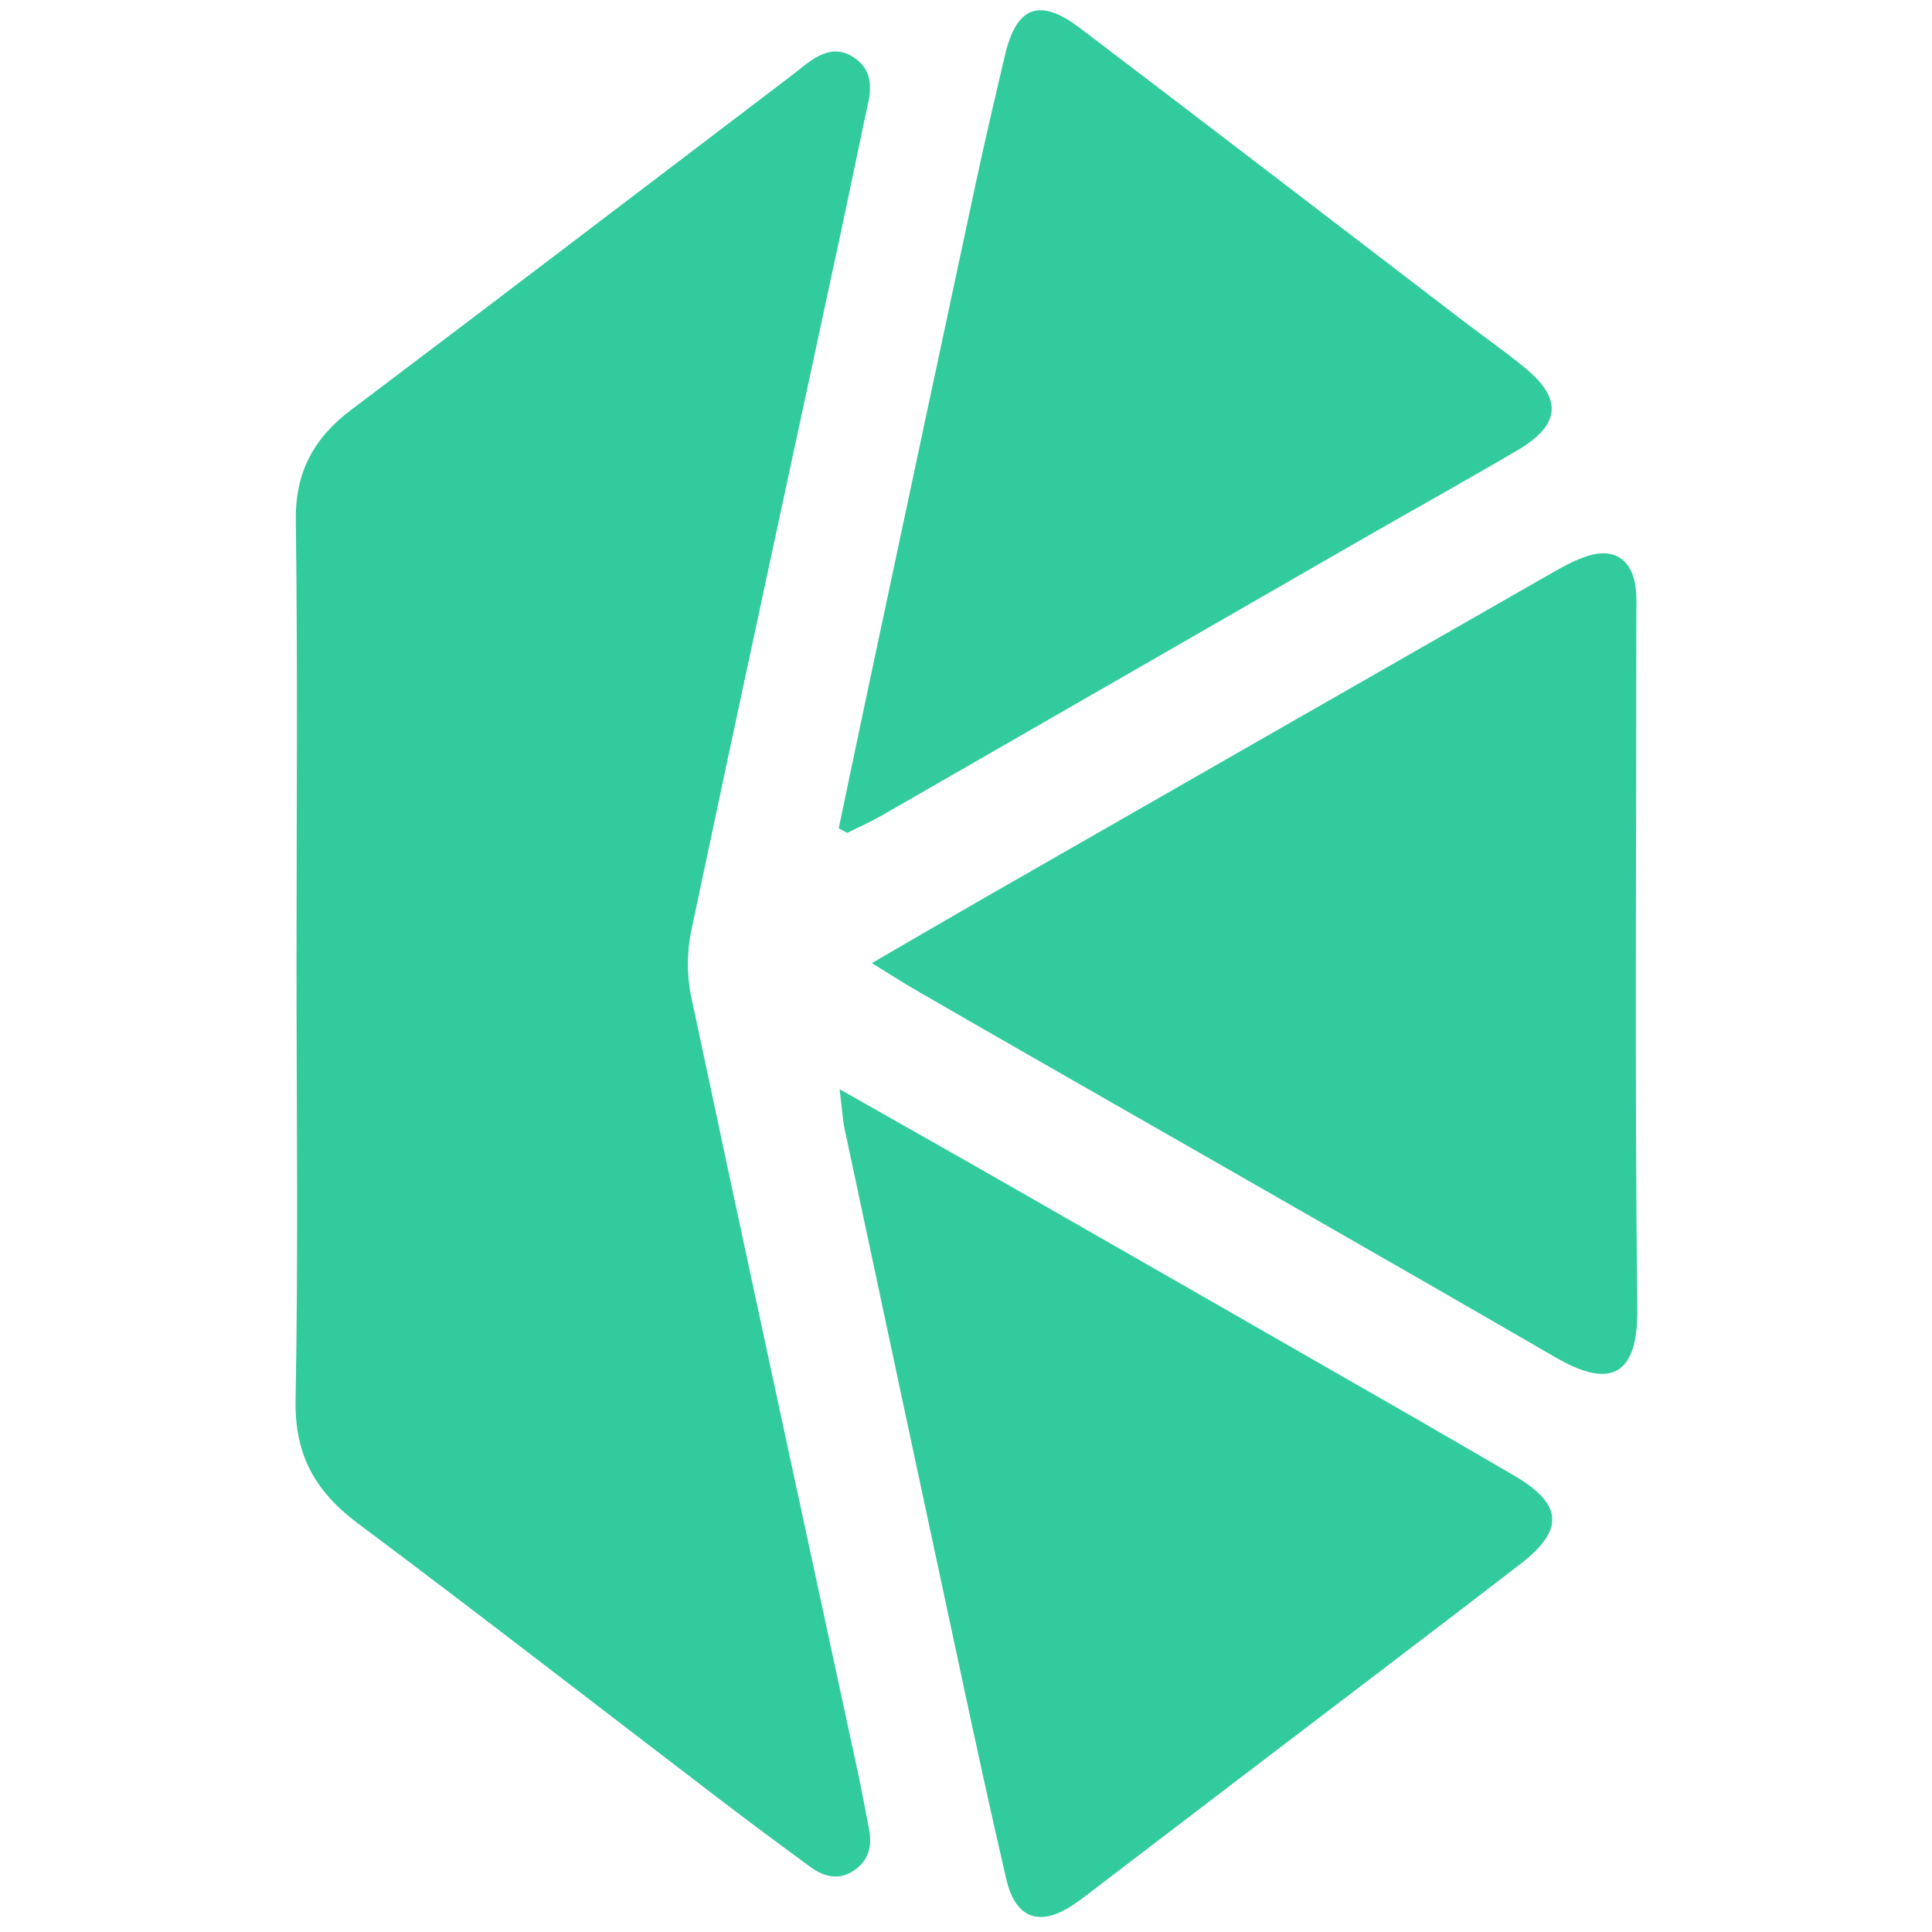
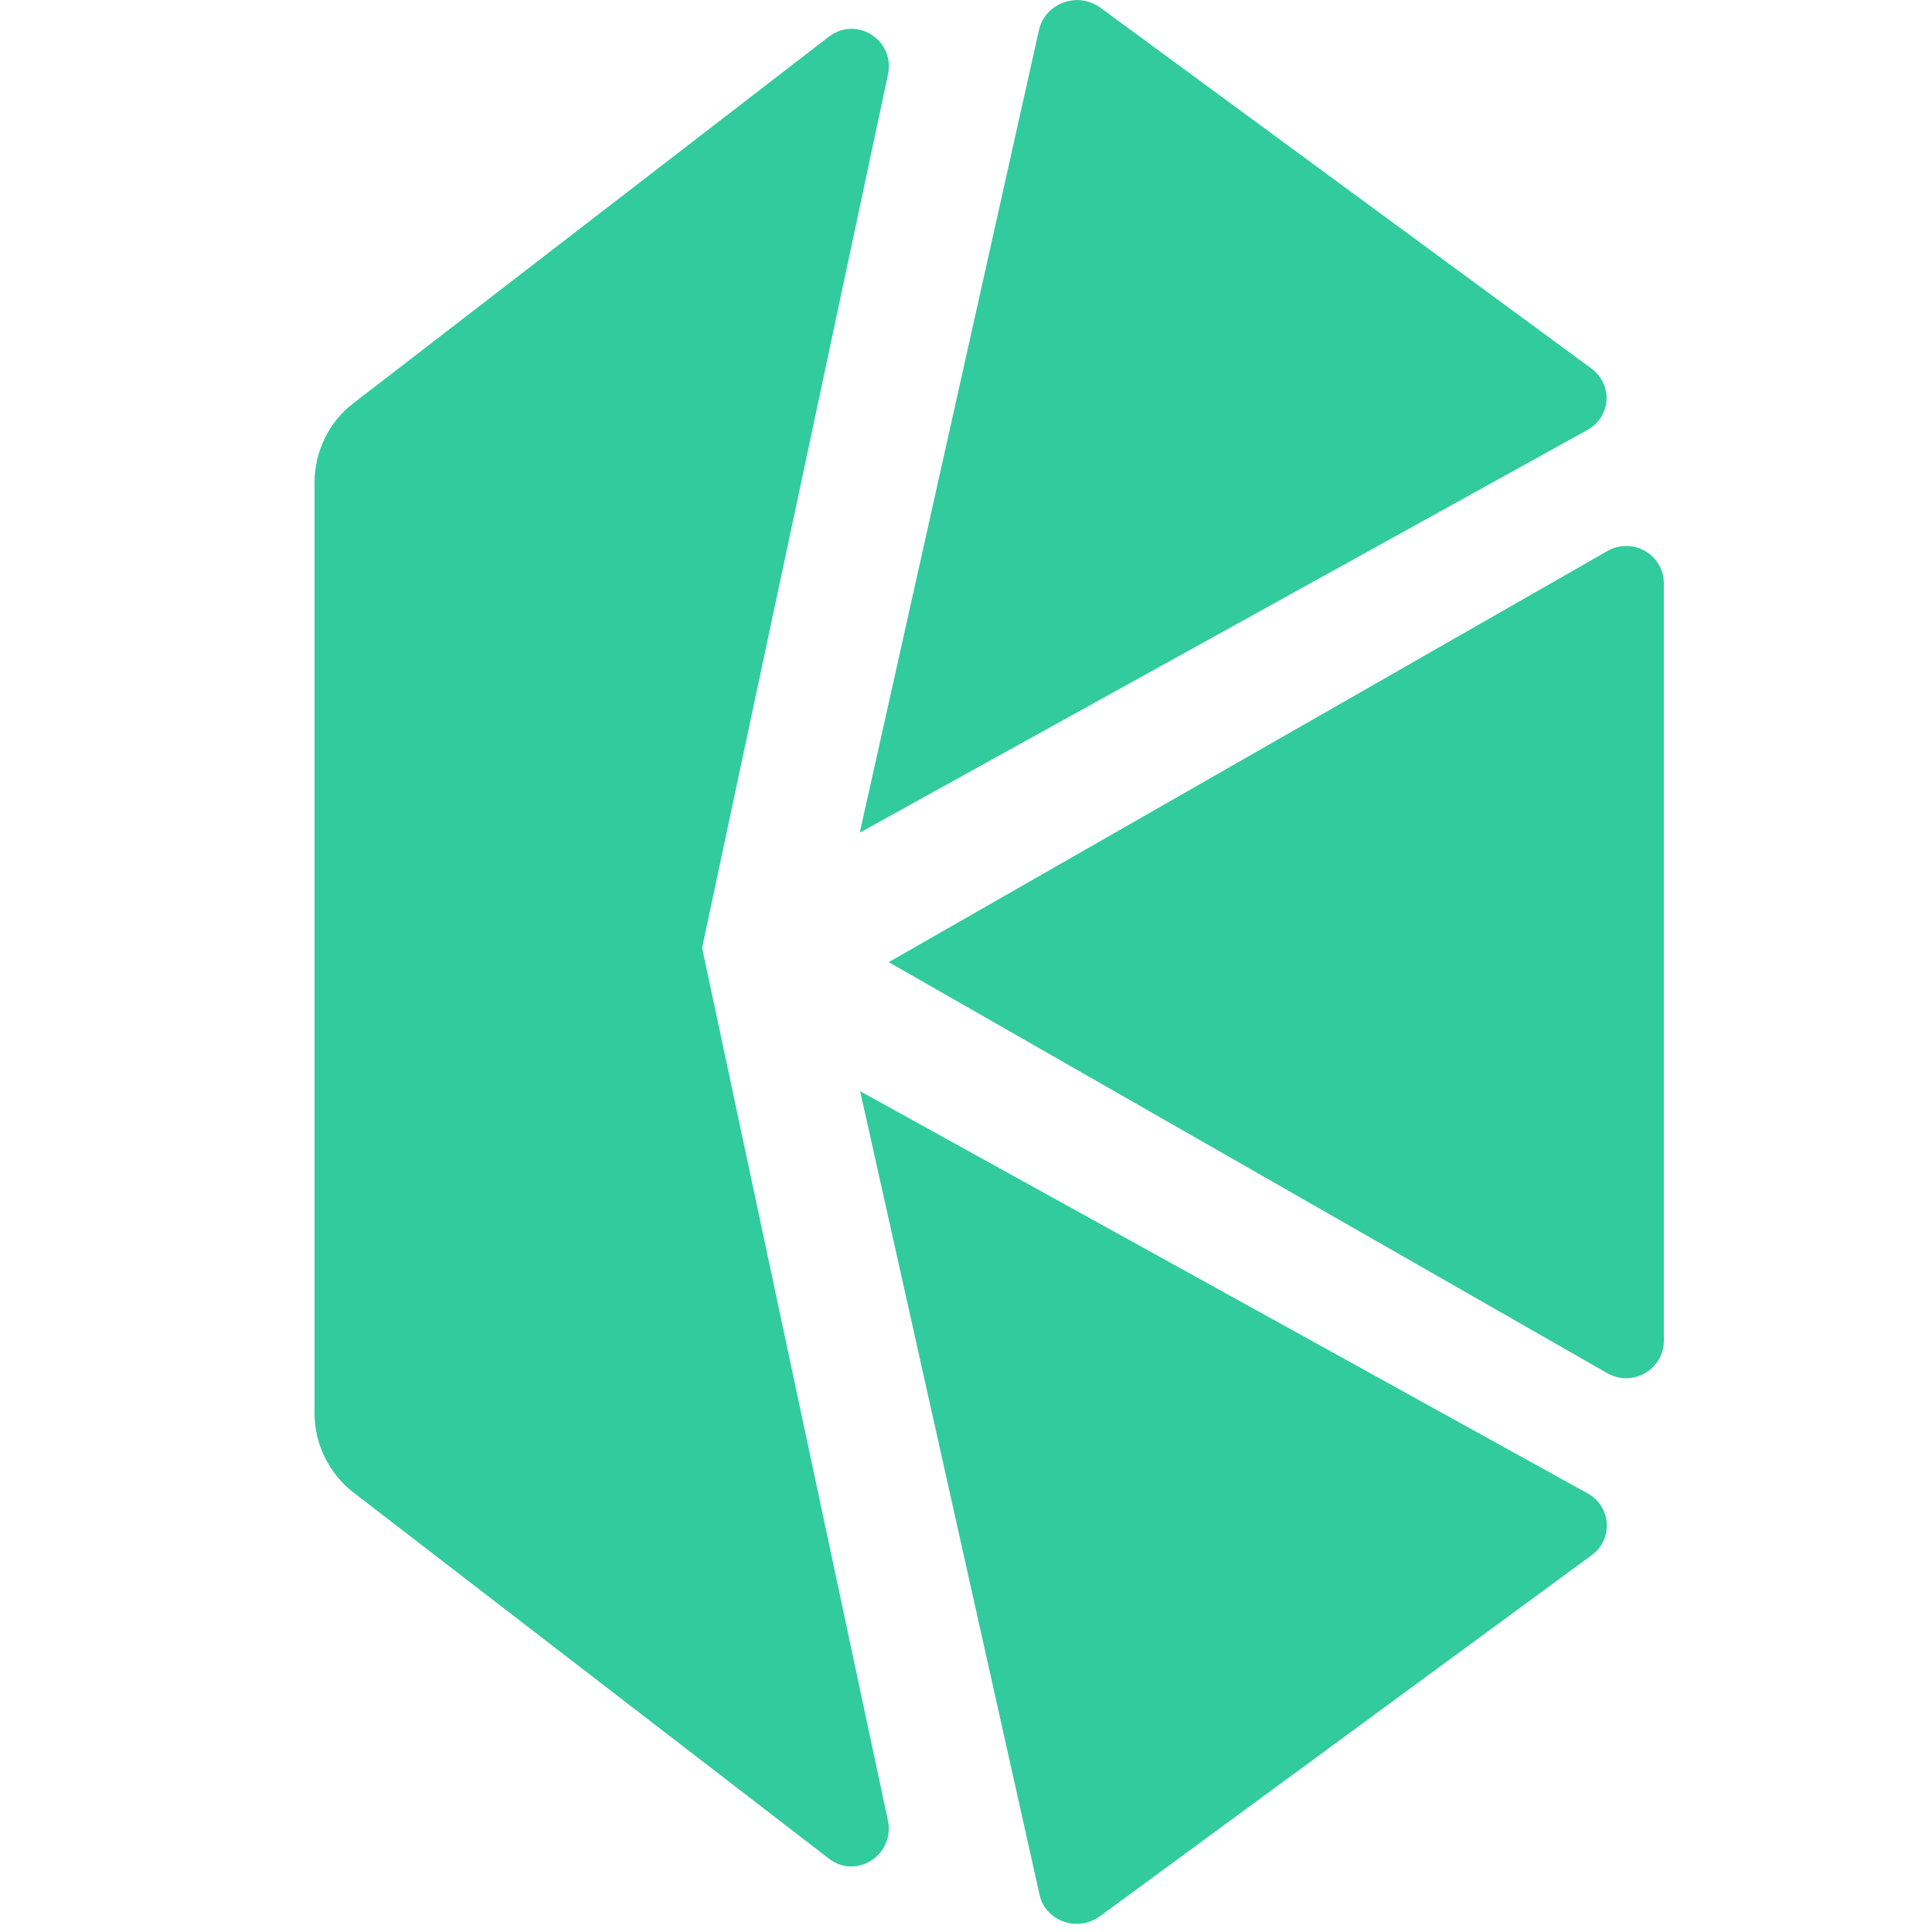
- <svg xmlns="http://www.w3.org/2000/svg" version="1.1" id="Layer_1" x="0px" y="0px" viewBox="0 0 500 500" style="enable-background:new 0 0 500 500;" xml:space="preserve">
-   <path style="fill:#31CB9D;" d="M76.739,249.084c0.003-38.113,0.333-76.23-0.184-114.336c-0.17-12.548,4.604-21.344,14.285-28.646  c38.284-28.877,76.407-57.967,114.587-86.982c1.083-0.823,2.115-1.715,3.2-2.535c3.727-2.816,7.685-4.701,12.181-1.828  c4.349,2.78,4.938,6.926,3.911,11.666c-2.376,10.962-4.584,21.96-6.94,32.926c-12.996,60.488-26.105,120.951-38.875,181.486  c-1.154,5.472-1.191,11.609-0.032,17.073c14.173,66.839,28.672,133.609,43.064,200.402c1.074,4.982,1.977,10.001,2.955,15.004  c0.854,4.367-0.017,8.161-3.892,10.772c-4,2.695-7.842,1.593-11.36-0.985c-7.954-5.83-15.876-11.707-23.715-17.691  c-31.089-23.73-61.972-47.734-93.297-71.147c-10.984-8.209-16.402-17.685-16.133-31.866  C77.208,324.638,76.736,286.857,76.739,249.084z M236.276,255.799c10.302,5.967,20.624,11.898,30.953,17.818  c45.145,25.876,90.37,51.613,135.392,77.702c12.117,7.021,21.323,6.863,21.107-12.409c-0.668-59.54-0.242-119.093-0.25-178.64  c0-2.721,0.147-5.47-0.172-8.158c-0.839-7.061-5.372-10.365-12.09-8.327c-3.849,1.168-7.461,3.289-10.993,5.308  c-48.427,27.676-96.826,55.402-145.22,83.136c-9.091,5.21-18.13,10.508-29.364,17.025  C230.633,252.335,233.412,254.14,236.276,255.799z M218.619,292.317c10.098,47.472,20.217,94.94,30.398,142.395  c3.699,17.244,7.424,34.484,11.422,51.66c2.356,10.122,8.556,12.373,17.173,6.678c1.415-0.935,2.774-1.961,4.124-2.99  c13.498-10.297,26.983-20.61,40.482-30.906c23.761-18.123,47.594-36.153,71.264-54.393c11.598-8.937,10.919-15.623-1.887-23.032  c-8.817-5.101-17.602-10.257-26.436-15.326c-34.46-19.774-68.924-39.54-103.408-59.272c-14.091-8.063-28.236-16.034-44.46-25.24  C217.938,287.095,218.072,289.75,218.619,292.317z M219.254,215.56c2.997-1.501,6.078-2.857,8.98-4.524  c41.58-23.89,83.129-47.834,124.701-71.738c13.267-7.629,26.66-15.042,39.846-22.808c11.117-6.547,11.661-13.277,1.859-21.311  c-5.256-4.308-10.844-8.209-16.247-12.34c-32.959-25.199-65.849-50.491-98.896-75.574c-10.483-7.957-16.441-5.631-19.427,7.07  c-2.565,10.909-5.129,21.821-7.476,32.778c-9.397,43.869-18.717,87.754-28.048,131.637c-2.522,11.86-4.985,23.733-7.475,35.6  C217.799,214.753,218.526,215.156,219.254,215.56z" />
+ <svg xmlns="http://www.w3.org/2000/svg" version="1.1" id="KNC" x="0px" y="0px" viewBox="0 0 500 500" style="enable-background:new 0 0 500 500;" xml:space="preserve">
+   <style type="text/css">
+ 	.st0{fill:#31CB9E;}
+ </style>
+   <path id="Shape_14_" class="st0" d="M230,249l186,106.4c6.5,3.7,14.6-1,14.6-8.4v-196c0-7.5-8.1-12.1-14.6-8.4L230,249z" />
+   <path id="Shape_15_" class="st0" d="M411.9,95.4L284.8,2c-5.9-4.3-14.3-1.2-15.9,5.7l-46.4,207.8l188.1-104.1  C417,108,417.5,99.6,411.9,95.4" />
+   <path id="Shape_16_" class="st0" d="M284.7,495.9l127.2-93.4c5.7-4.2,5.1-12.6-1-16L222.6,282.4L269,490.2  C270.4,497.2,278.9,500.2,284.7,495.9" />
+   <path id="Shape_17_" class="st0" d="M181.7,245.3l48.1-226c1.9-8.9-8.1-15.3-15.3-9.8L91.4,104.4c-6.3,4.8-10,12.5-10,20.5v240.8  c0,8,3.7,15.6,10,20.5L214.5,481c7.1,5.5,17.1-0.9,15.3-9.8L181.7,245.3z" />
</svg>
